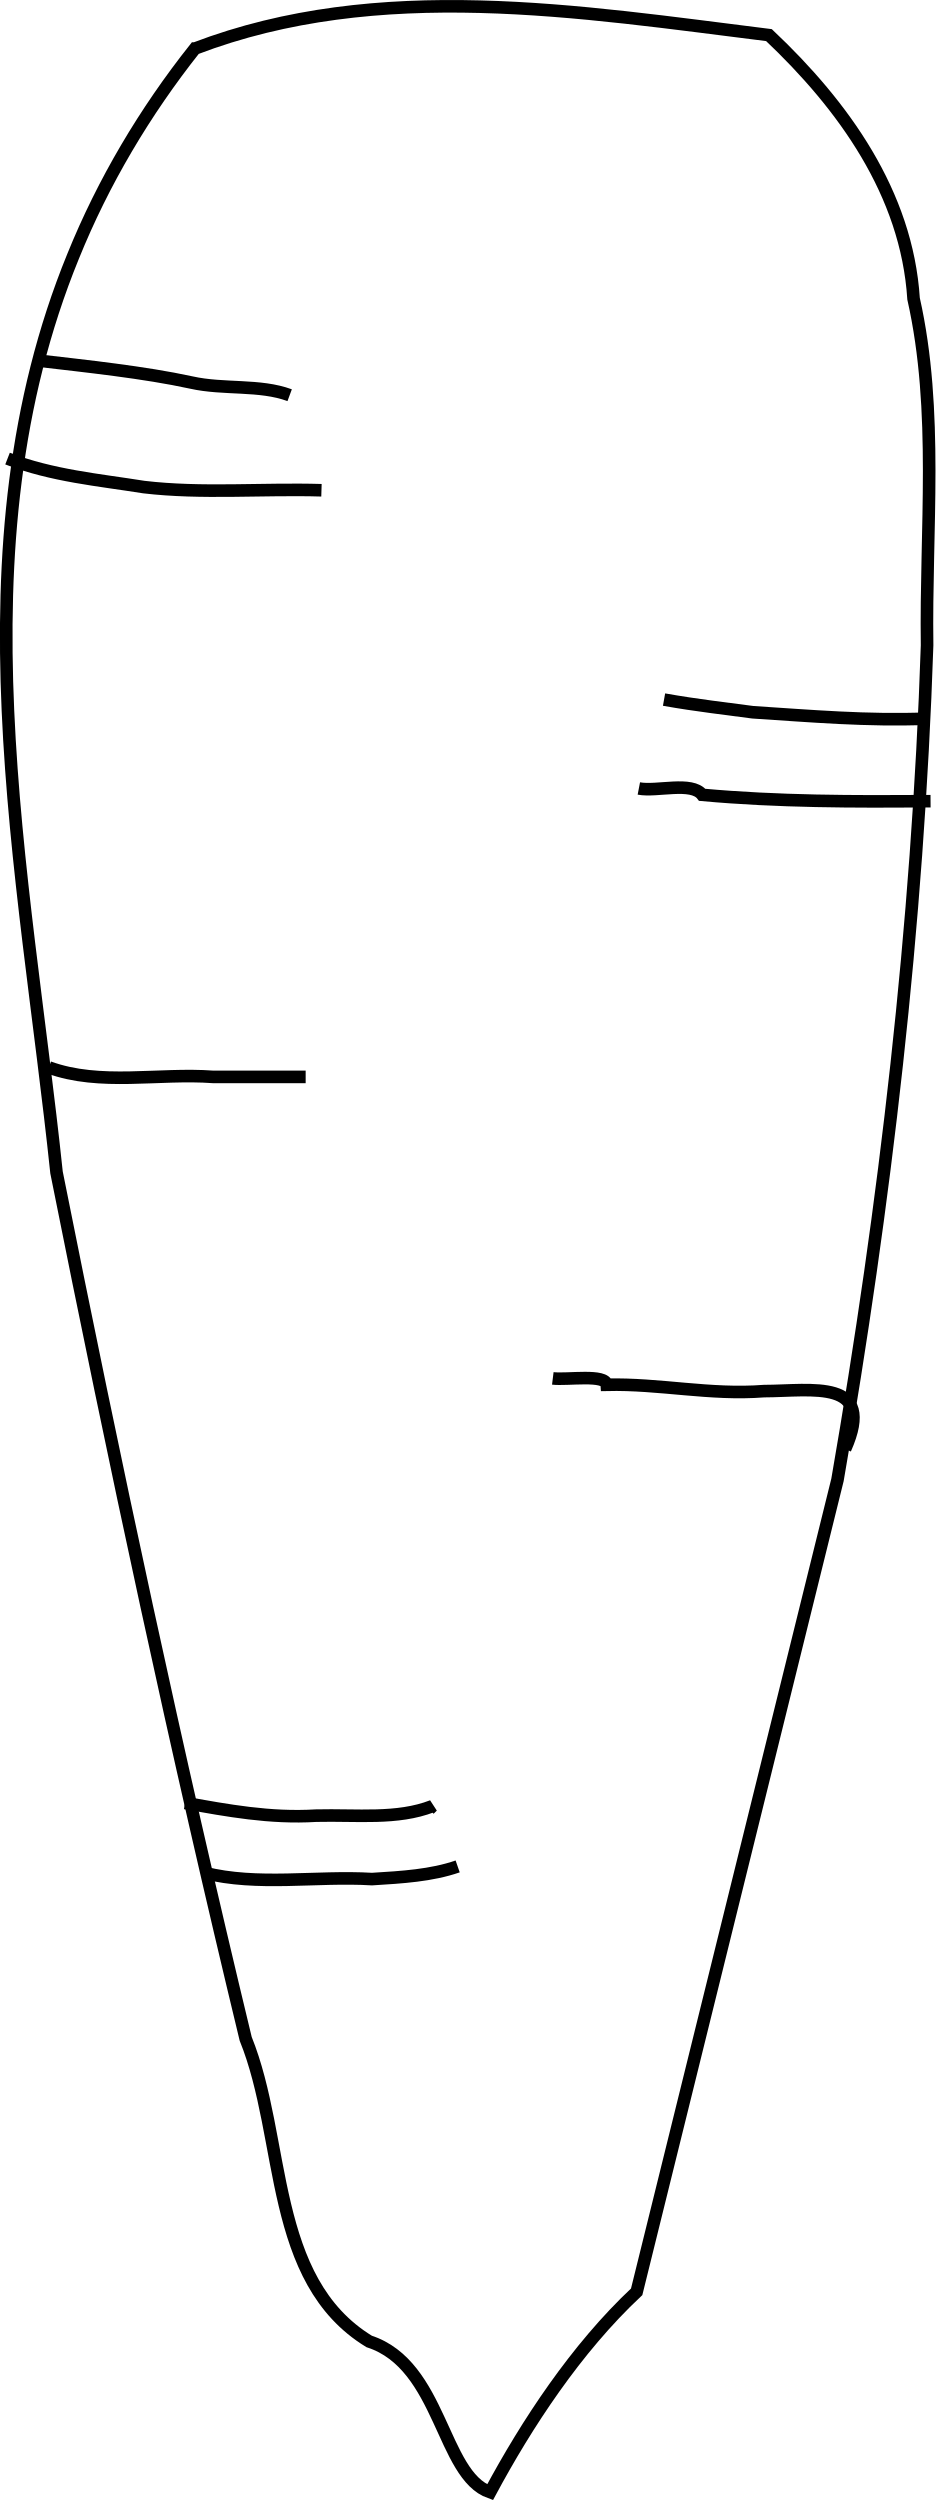
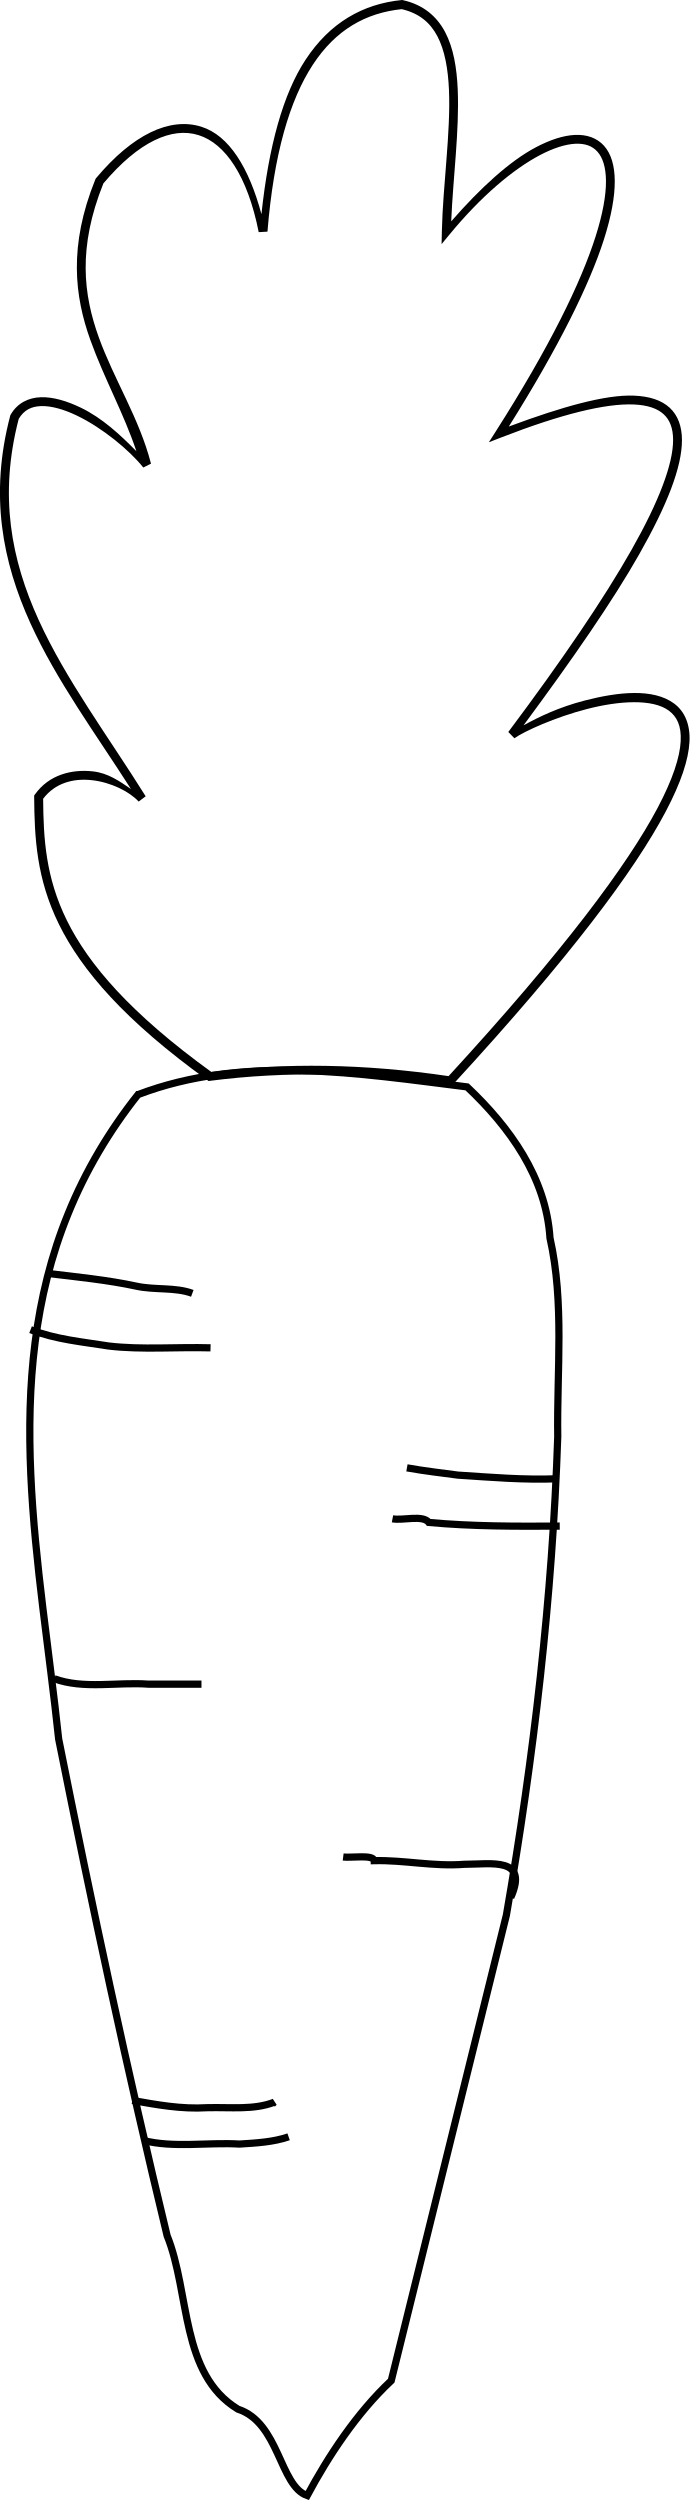
- <svg xmlns="http://www.w3.org/2000/svg" width="19.716" height="52.681" version="1.1" viewBox="0 0 19.716 52.681">
-   <g transform="translate(-96.738 -100.58)">
-     <g transform="translate(-17.693 -16.637)">
-       <path d="m118.54 118.24c3.875-1.479 8.101-0.779 12.095-0.283 1.568 1.481 2.905 3.334 3.047 5.555 0.533 2.369 0.25 4.877 0.285 7.303-0.196 5.896-0.881 11.78-1.888 17.586-1.411 5.703-2.821 11.407-4.232 17.11-1.278 1.197-2.319 2.789-3.089 4.224-1.021-0.361-1.021-2.681-2.548-3.178-2.124-1.297-1.747-4.262-2.602-6.378-1.463-6.054-2.768-12.152-3.986-18.256-0.671-6.381-2.175-13.126 0.349-19.304 0.637-1.574 1.513-3.049 2.568-4.379z" style="fill:none;stroke-width:.265px;stroke:#000" />
-       <path d="m115.19 124.81c1.063 0.125 2.27 0.25 3.274 0.468 0.683 0.153 1.438 0.033 2.071 0.267" style="fill:none;stroke-width:.265px;stroke:#000" />
-       <path d="m114.59 126.88c0.934 0.363 1.924 0.449 2.873 0.601 1.217 0.144 2.499 0.03 3.742 0.067" style="fill:none;stroke-width:.265px;stroke:#000" />
-       <path d="m133.97 132.36c-1.259 0.05-2.454-0.055-3.675-0.134-0.553-0.076-1.164-0.141-1.871-0.267" style="fill:none;stroke-width:.265px;stroke:#000" />
-       <path d="m134.04 134.1c-1.63 0.011-3.218 0.011-4.811-0.134-0.222-0.29-0.957-0.061-1.336-0.134" style="fill:none;stroke-width:.265px;stroke:#000" />
-       <path d="m115.46 139.71c1.078 0.395 2.315 0.115 3.466 0.2h1.946" style="fill:none;stroke-width:.265px;stroke:#000" />
-       <path d="m132.24 147.75c0.665-1.497-0.703-1.221-1.708-1.219-1.148 0.088-2.191-0.16-3.316-0.134-0.018-0.232-0.835-0.097-1.136-0.134" style="fill:none;stroke-width:.265px;stroke:#000" />
-       <path d="m118.33 155.21c0.894 0.156 1.781 0.327 2.764 0.267 0.862-0.021 1.706 0.088 2.448-0.2l-0.067 0.067" style="fill:none;stroke-width:.265px;stroke:#000" />
-       <path d="m118.73 156.68c1.123 0.286 2.367 0.064 3.541 0.134 0.632-0.039 1.251-0.075 1.804-0.267" style="fill:none;stroke-width:.265px;stroke:#000" />
+ <svg xmlns="http://www.w3.org/2000/svg" width="25.757" height="93.378" version="1.1" viewBox="0 0 25.757 93.378" id="svg2911">
+   <defs id="defs2915" />
+   <g transform="matrix(1.016189,0,0,1.016189,-97.32409,-62.36304)" id="g2909">
+     <g transform="translate(-17.693,-16.637)" id="g2907">
+       <path d="m 118.54,118.24 c 3.875,-1.479 8.101,-0.779 12.095,-0.283 1.568,1.481 2.905,3.334 3.047,5.555 0.533,2.369 0.25,4.877 0.285,7.303 -0.196,5.896 -0.881,11.78 -1.888,17.586 -1.411,5.703 -2.821,11.407 -4.232,17.11 -1.278,1.197 -2.319,2.789 -3.089,4.224 -1.021,-0.361 -1.021,-2.681 -2.548,-3.178 -2.124,-1.297 -1.747,-4.262 -2.602,-6.378 -1.463,-6.054 -2.768,-12.152 -3.986,-18.256 -0.671,-6.381 -2.175,-13.126 0.349,-19.304 0.637,-1.574 1.513,-3.049 2.568,-4.379 z" style="fill:none;stroke:#000000;stroke-width:0.265px" id="path2889" />
+       <path d="m 115.19,124.81 c 1.063,0.125 2.27,0.25 3.274,0.468 0.683,0.153 1.438,0.033 2.071,0.267" style="fill:none;stroke:#000000;stroke-width:0.265px" id="path2891" />
+       <path d="m 114.59,126.88 c 0.934,0.363 1.924,0.449 2.873,0.601 1.217,0.144 2.499,0.03 3.742,0.067" style="fill:none;stroke:#000000;stroke-width:0.265px" id="path2893" />
+       <path d="m 133.97,132.36 c -1.259,0.05 -2.454,-0.055 -3.675,-0.134 -0.553,-0.076 -1.164,-0.141 -1.871,-0.267" style="fill:none;stroke:#000000;stroke-width:0.265px" id="path2895" />
+       <path d="m 134.04,134.1 c -1.63,0.011 -3.218,0.011 -4.811,-0.134 -0.222,-0.29 -0.957,-0.061 -1.336,-0.134" style="fill:none;stroke:#000000;stroke-width:0.265px" id="path2897" />
+       <path d="m 115.46,139.71 c 1.078,0.395 2.315,0.115 3.466,0.2 h 1.946" style="fill:none;stroke:#000000;stroke-width:0.265px" id="path2899" />
+       <path d="m 132.24,147.75 c 0.665,-1.497 -0.703,-1.221 -1.708,-1.219 -1.148,0.088 -2.191,-0.16 -3.316,-0.134 -0.018,-0.232 -0.835,-0.097 -1.136,-0.134" style="fill:none;stroke:#000000;stroke-width:0.265px" id="path2901" />
+       <path d="m 118.33,155.21 c 0.894,0.156 1.781,0.327 2.764,0.267 0.862,-0.021 1.706,0.088 2.448,-0.2 l -0.067,0.067" style="fill:none;stroke:#000000;stroke-width:0.265px" id="path2903" />
+       <path d="m 118.73,156.68 c 1.123,0.286 2.367,0.064 3.541,0.134 0.632,-0.039 1.251,-0.075 1.804,-0.267" style="fill:none;stroke:#000000;stroke-width:0.265px" id="path2905" />
    </g>
  </g>
+   <g id="g3469" transform="translate(1.778944,-17.94141)">
+     <path style="color:#000000;font-style:normal;font-variant:normal;font-weight:normal;font-stretch:normal;font-size:medium;line-height:normal;font-family:sans-serif;font-variant-ligatures:normal;font-variant-position:normal;font-variant-caps:normal;font-variant-numeric:normal;font-variant-alternates:normal;font-feature-settings:normal;text-indent:0;text-align:start;text-decoration:none;text-decoration-line:none;text-decoration-style:solid;text-decoration-color:#000000;letter-spacing:normal;word-spacing:normal;text-transform:none;writing-mode:lr-tb;direction:ltr;text-orientation:mixed;dominant-baseline:auto;baseline-shift:baseline;text-anchor:start;white-space:normal;shape-padding:0;clip-rule:nonzero;display:inline;overflow:visible;visibility:visible;opacity:1;isolation:auto;mix-blend-mode:normal;color-interpolation:sRGB;color-interpolation-filters:linearRGB;solid-color:#000000;solid-opacity:1;vector-effect:none;fill:#000000;fill-opacity:1;fill-rule:nonzero;stroke:none;stroke-width:0.33px;stroke-linecap:butt;stroke-linejoin:miter;stroke-miterlimit:4;stroke-dasharray:none;stroke-dashoffset:0;stroke-opacity:1;color-rendering:auto;image-rendering:auto;shape-rendering:auto;text-rendering:auto;enable-background:accumulate" d="m 13.252,17.941 -0.027,0.002 C 11.782,18.086 10.545,18.783 9.633,20.174 8.796,21.45 8.259,23.386 7.986,25.941 7.518,24.199 6.775,22.998 5.738,22.674 5.152,22.49 4.504,22.564 3.842,22.887 3.18,23.209 2.496,23.777 1.809,24.596 l -0.016,0.021 -0.01,0.023 c -1.005,2.487 -0.776,4.361 -0.186,6.004 0.522,1.452 1.251,2.745 1.719,4.152 -0.582,-0.592 -1.268,-1.24 -2.084,-1.631 -0.508,-0.244 -1.017,-0.399 -1.479,-0.387 -0.462,0.013 -0.885,0.216 -1.135,0.654 l -0.01,0.018 -0.006,0.021 c -0.781,2.972 -0.284,5.464 0.758,7.756 0.972,2.138 2.427,4.113 3.752,6.184 -0.42,-0.285 -0.849,-0.596 -1.424,-0.658 -0.789,-0.086 -1.637,0.124 -2.16,0.859 l -0.031,0.043 v 0.053 c 0.012,1.503 0.082,3.046 0.928,4.762 0.846,1.715 2.461,3.594 5.535,5.811 l 0.053,0.039 0.064,-0.01 c 2.774,-0.357 5.746,-0.32 8.943,0.16 l 0.088,0.012 0.059,-0.064 c 4.33,-4.708 6.746,-7.945 7.914,-10.154 0.584,-1.105 0.857,-1.953 0.893,-2.613 0.035,-0.66 -0.185,-1.143 -0.574,-1.432 -0.779,-0.578 -2.096,-0.432 -3.328,-0.115 -1.001,0.258 -1.736,0.623 -2.297,0.93 1.836,-2.479 3.342,-4.661 4.32,-6.387 1.046,-1.846 1.597,-3.254 1.598,-4.266 2.2e-4,-0.506 -0.148,-0.923 -0.457,-1.209 -0.309,-0.286 -0.76,-0.429 -1.332,-0.453 -1.056,-0.044 -2.678,0.409 -4.678,1.154 1.863,-2.969 3.013,-5.297 3.553,-6.99 0.281,-0.882 0.407,-1.604 0.404,-2.182 -0.003,-0.578 -0.137,-1.02 -0.402,-1.316 -0.265,-0.296 -0.652,-0.425 -1.088,-0.404 -0.435,0.021 -0.928,0.183 -1.459,0.463 -0.967,0.509 -2.077,1.522 -3.16,2.766 0.067,-1.609 0.309,-3.398 0.244,-4.918 -0.035,-0.819 -0.159,-1.561 -0.471,-2.152 -0.311,-0.591 -0.821,-1.024 -1.57,-1.191 z m -0.027,0.342 c 0.647,0.152 1.061,0.496 1.332,1.01 0.275,0.522 0.4,1.218 0.434,2.012 0.067,1.586 -0.227,3.546 -0.266,5.277 l -0.01,0.477 0.303,-0.367 c 1.163,-1.412 2.366,-2.428 3.371,-2.957 0.503,-0.265 0.955,-0.406 1.32,-0.424 0.365,-0.017 0.633,0.08 0.826,0.295 0.193,0.215 0.317,0.57 0.32,1.098 0.003,0.527 -0.117,1.22 -0.391,2.08 -0.548,1.72 -1.713,4.112 -3.713,7.252 l -0.27,0.424 0.469,-0.182 c 2.241,-0.872 3.891,-1.272 4.939,-1.229 0.524,0.022 0.889,0.151 1.121,0.365 0.232,0.214 0.352,0.523 0.352,0.967 -3.86e-4,0.888 -0.52,2.276 -1.555,4.102 -1.035,1.826 -2.578,4.097 -4.6,6.799 l 0.227,0.234 c 0.371,-0.262 1.523,-0.786 2.719,-1.094 1.196,-0.308 2.445,-0.385 3.049,0.062 0.302,0.224 0.475,0.566 0.443,1.148 -0.031,0.583 -0.286,1.396 -0.857,2.477 -1.137,2.15 -3.532,5.367 -7.812,10.027 C 11.817,57.67 8.872,57.633 6.115,57.98 3.101,55.799 1.531,53.967 0.721,52.324 -0.081,50.698 -0.155,49.248 -0.168,47.777 0.277,47.186 0.959,47.006 1.652,47.082 c 0.709,0.077 1.407,0.426 1.748,0.799 L 3.662,47.684 C 2.253,45.431 0.684,43.338 -0.338,41.092 -1.355,38.854 -1.829,36.469 -1.08,33.588 c 0.196,-0.332 0.471,-0.468 0.844,-0.479 0.379,-0.01 0.847,0.124 1.326,0.354 0.959,0.46 1.964,1.292 2.484,1.941 L 3.861,35.26 C 3.422,33.555 2.482,32.128 1.908,30.533 1.338,28.946 1.12,27.194 2.082,24.793 2.741,24.012 3.387,23.475 3.986,23.184 c 0.605,-0.295 1.155,-0.351 1.652,-0.195 0.994,0.311 1.828,1.518 2.246,3.623 L 8.211,26.594 C 8.446,23.7 9.042,21.676 9.908,20.355 10.767,19.047 11.883,18.425 13.225,18.283 Z" id="path2738" />
+   </g>
</svg>
